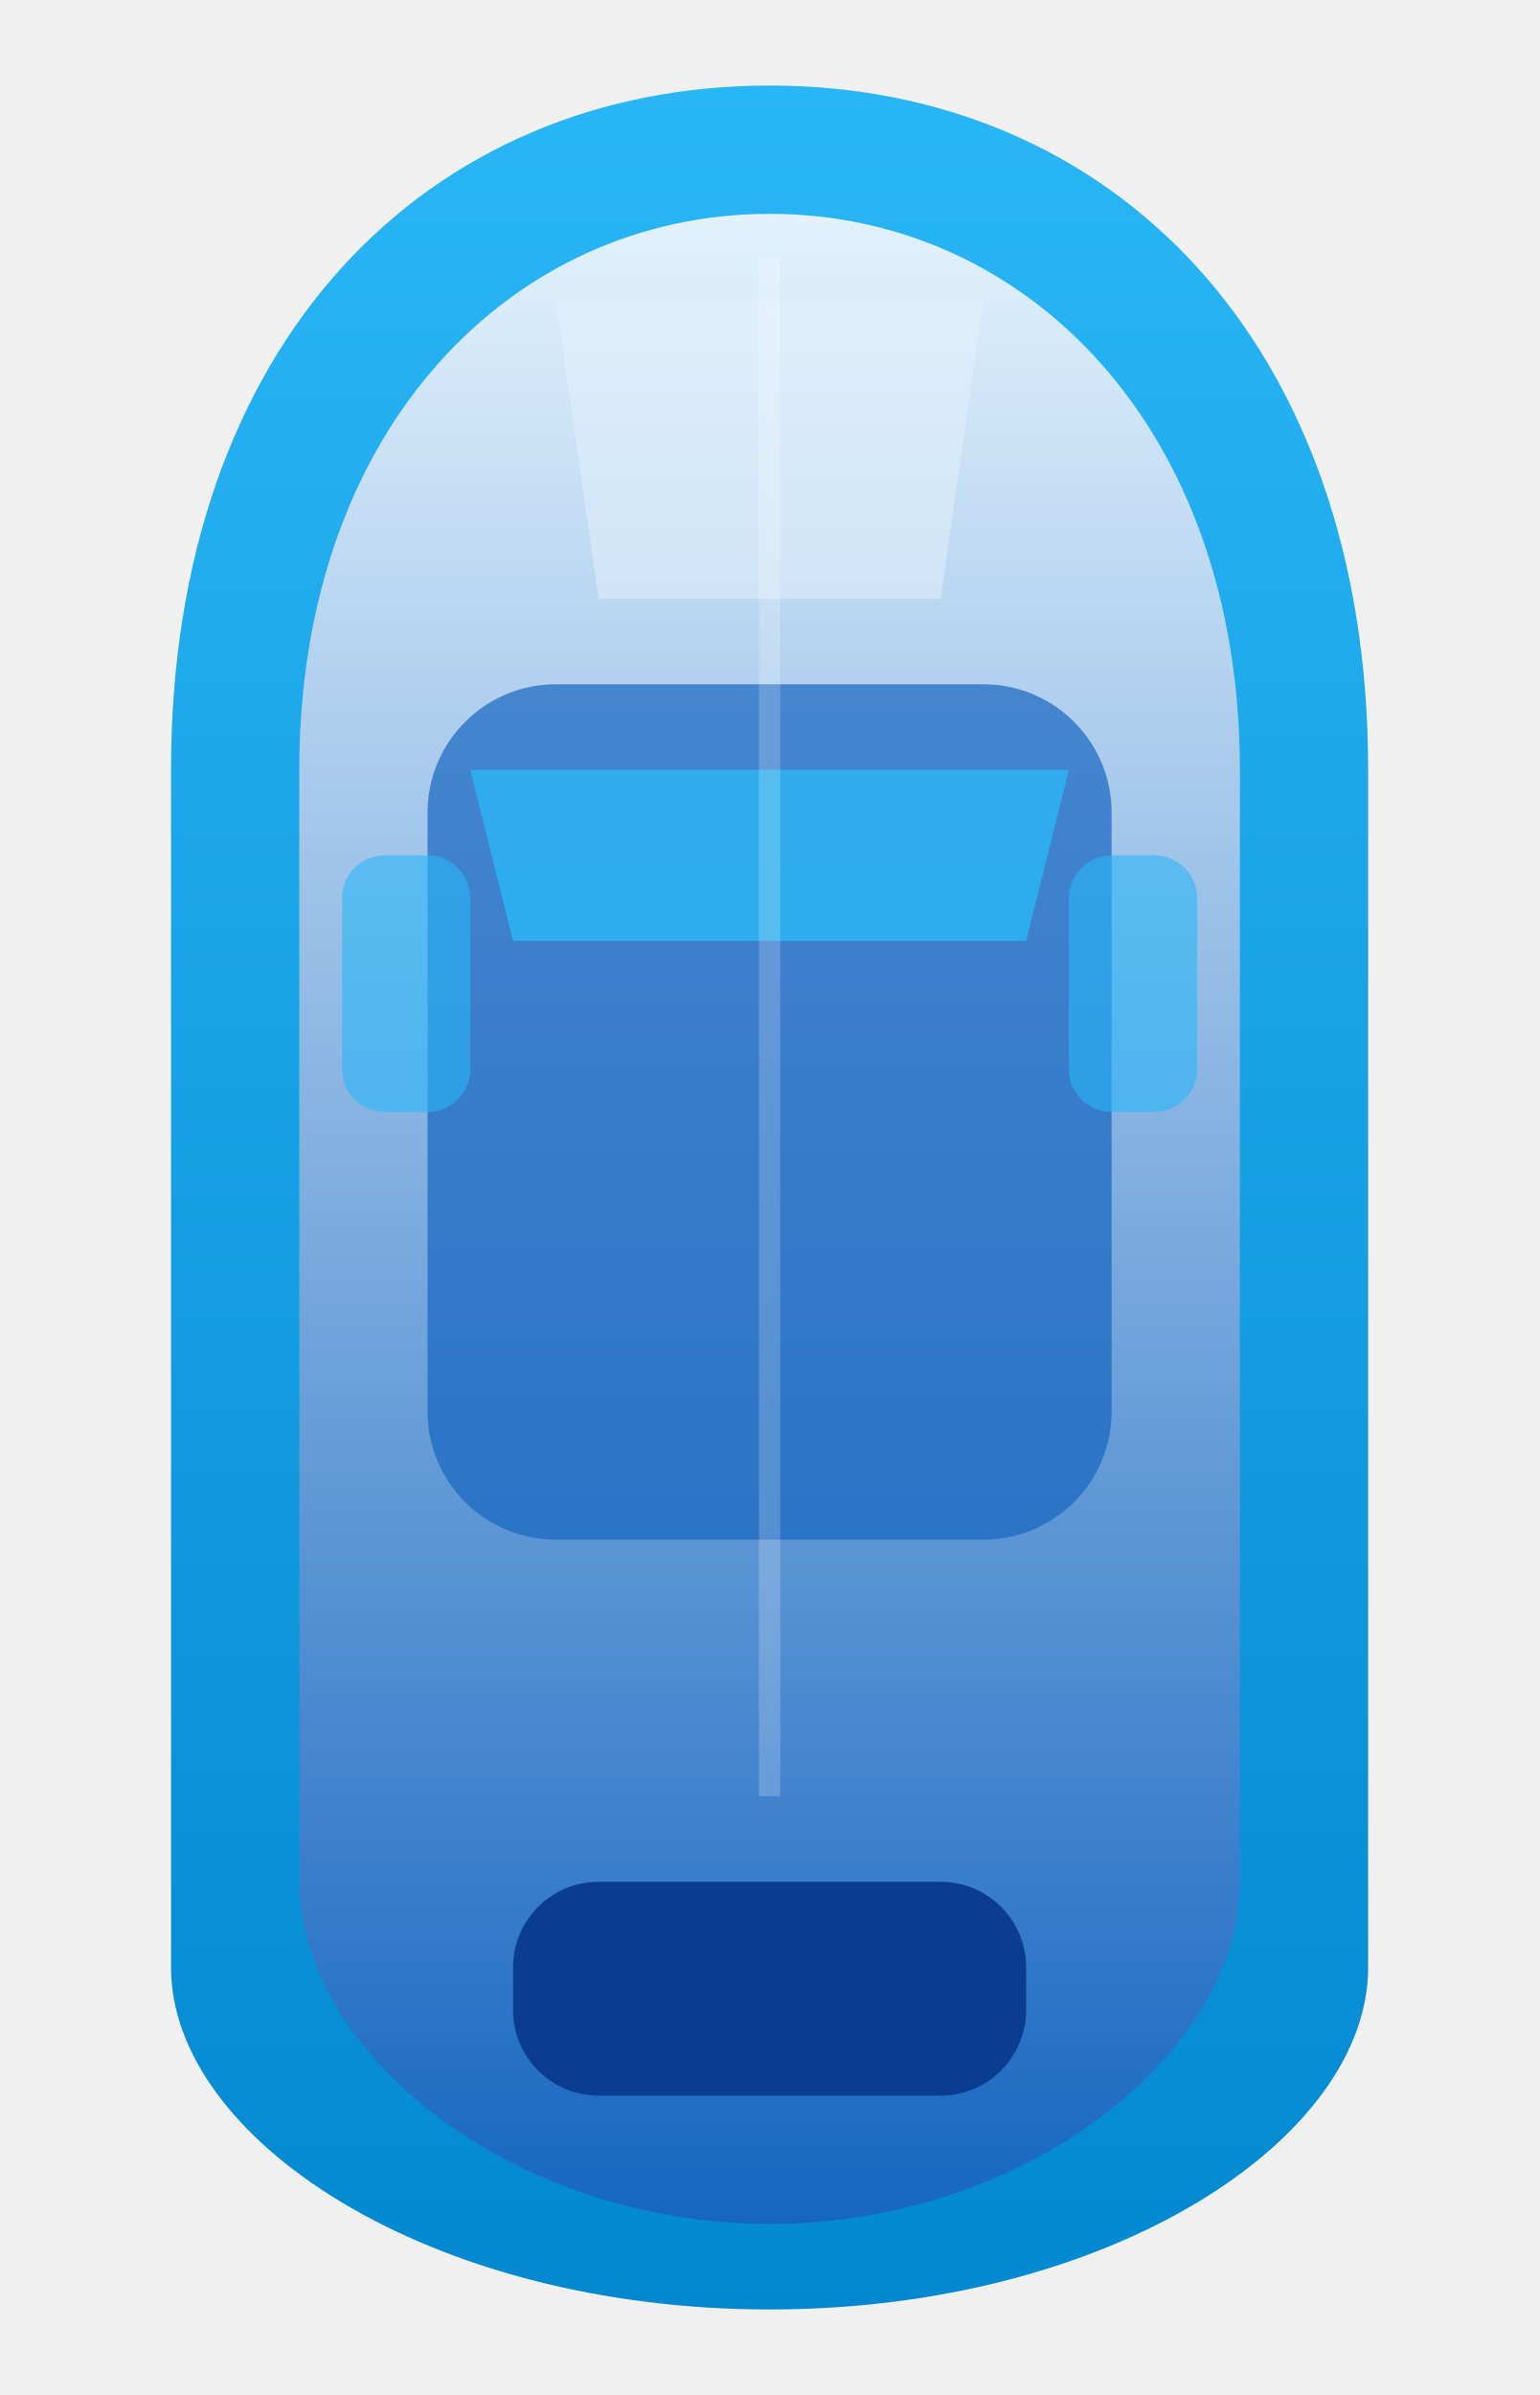
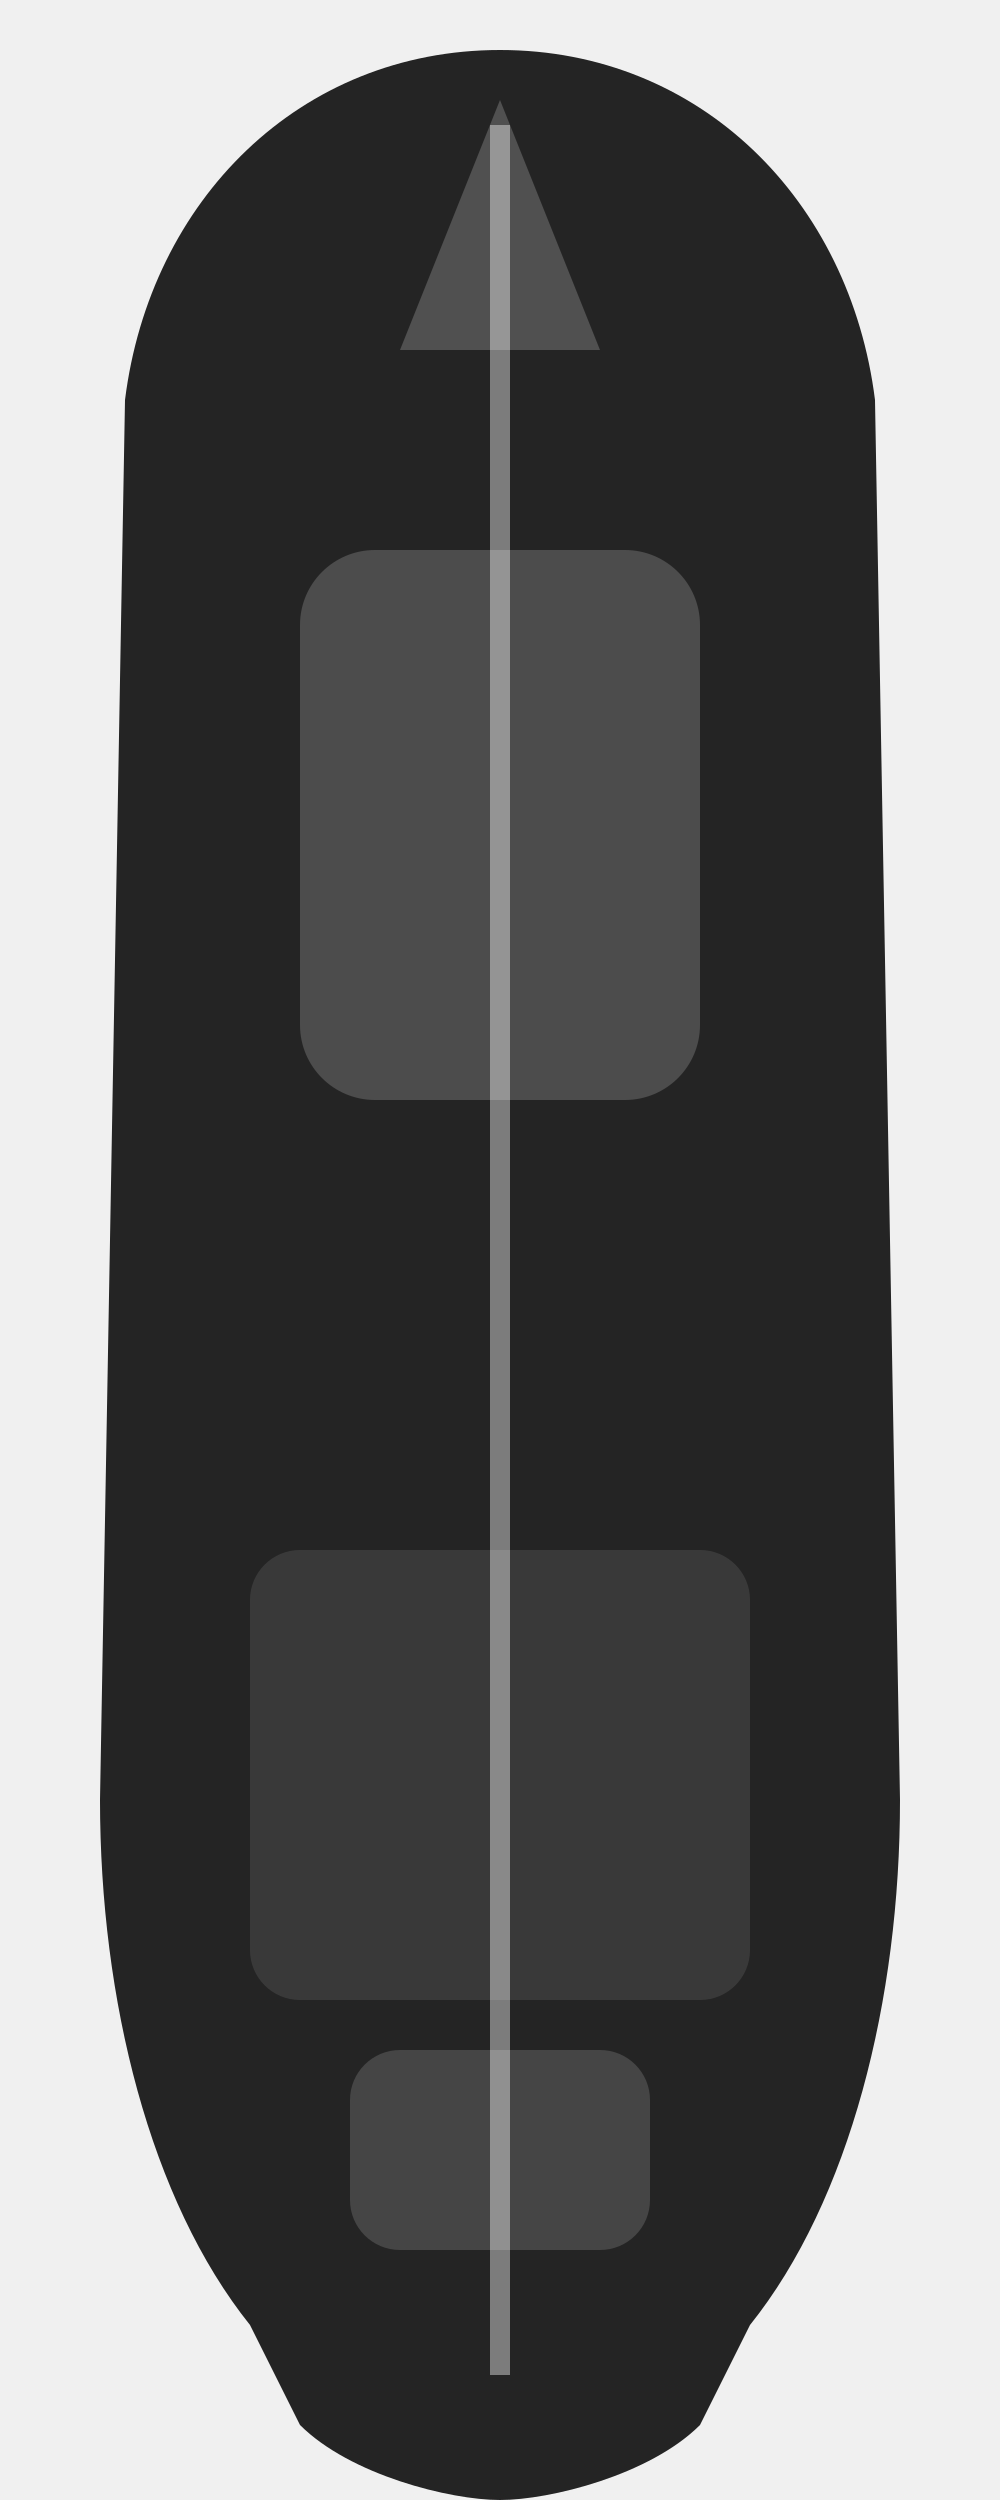
- <svg xmlns="http://www.w3.org/2000/svg" viewBox="0 0 36 56" width="36" height="56">
-   <defs>
-     <linearGradient id="lt" x1="0" y1="0" x2="0" y2="1">
-       <stop offset="0%" stop-color="#e3f2fd" />
-       <stop offset="100%" stop-color="#1565c0" />
-     </linearGradient>
-     <linearGradient id="lt2" x1="0" y1="0" x2="0" y2="1">
-       <stop offset="0%" stop-color="#29b6f6" />
-       <stop offset="100%" stop-color="#0288d1" />
-     </linearGradient>
-   </defs>
-   <path d="M18,2 C10,2 4,8 4,18 L4,46 C4,50 10,54 18,54 C26,54 32,50 32,46 L32,18 C32,8 26,2 18,2 Z" fill="url(#lt2)" />
-   <path d="M18,5 C12,5 7,10 7,18 L7,44 C7,48 12,52 18,52 C24,52 29,48 29,44 L29,18 C29,10 24,5 18,5 Z" fill="url(#lt)" />
-   <rect x="10" y="16" width="16" height="20" rx="3" fill="#1565c0" opacity="0.7" />
-   <path d="M11,18 L25,18 L24,22 L12,22 Z" fill="#29b6f6" opacity="0.8" />
-   <rect x="8" y="20" width="3" height="6" rx="1" fill="#29b6f6" opacity="0.6" />
-   <rect x="25" y="20" width="3" height="6" rx="1" fill="#29b6f6" opacity="0.6" />
-   <path d="M13,7 L23,7 L22,14 L14,14 Z" fill="#e3f2fd" opacity="0.5" />
-   <rect x="12" y="44" width="12" height="5" rx="2" fill="#0a3d8f" />
-   <line x1="18" y1="6" x2="18" y2="42" stroke="rgba(255,255,255,0.2)" stroke-width="0.5" />
+ <svg xmlns="http://www.w3.org/2000/svg" viewBox="0 0 40 100" fill="none">
+   <path d="M20 2 C12 2 6 8 5 16 L4 72 C4 80 6 88 10 93 L12 97 C14 99 18 100 20 100 C22 100 26 99 28 97 L30 93 C34 88 36 80 36 72 L35 16 C34 8 28 2 20 2Z" fill="currentColor" opacity="0.85" />
+   <line x1="20" y1="5" x2="20" y2="95" stroke="white" stroke-width="0.8" opacity="0.4" />
+   <rect x="12" y="22" width="16" height="22" rx="3" fill="white" opacity="0.18" />
+   <rect x="10" y="62" width="20" height="18" rx="2" fill="white" opacity="0.1" />
+   <rect x="14" y="82" width="12" height="8" rx="2" fill="white" opacity="0.15" />
+   <path d="M20 4 L16 14 L24 14 Z" fill="white" opacity="0.2" />
</svg>
